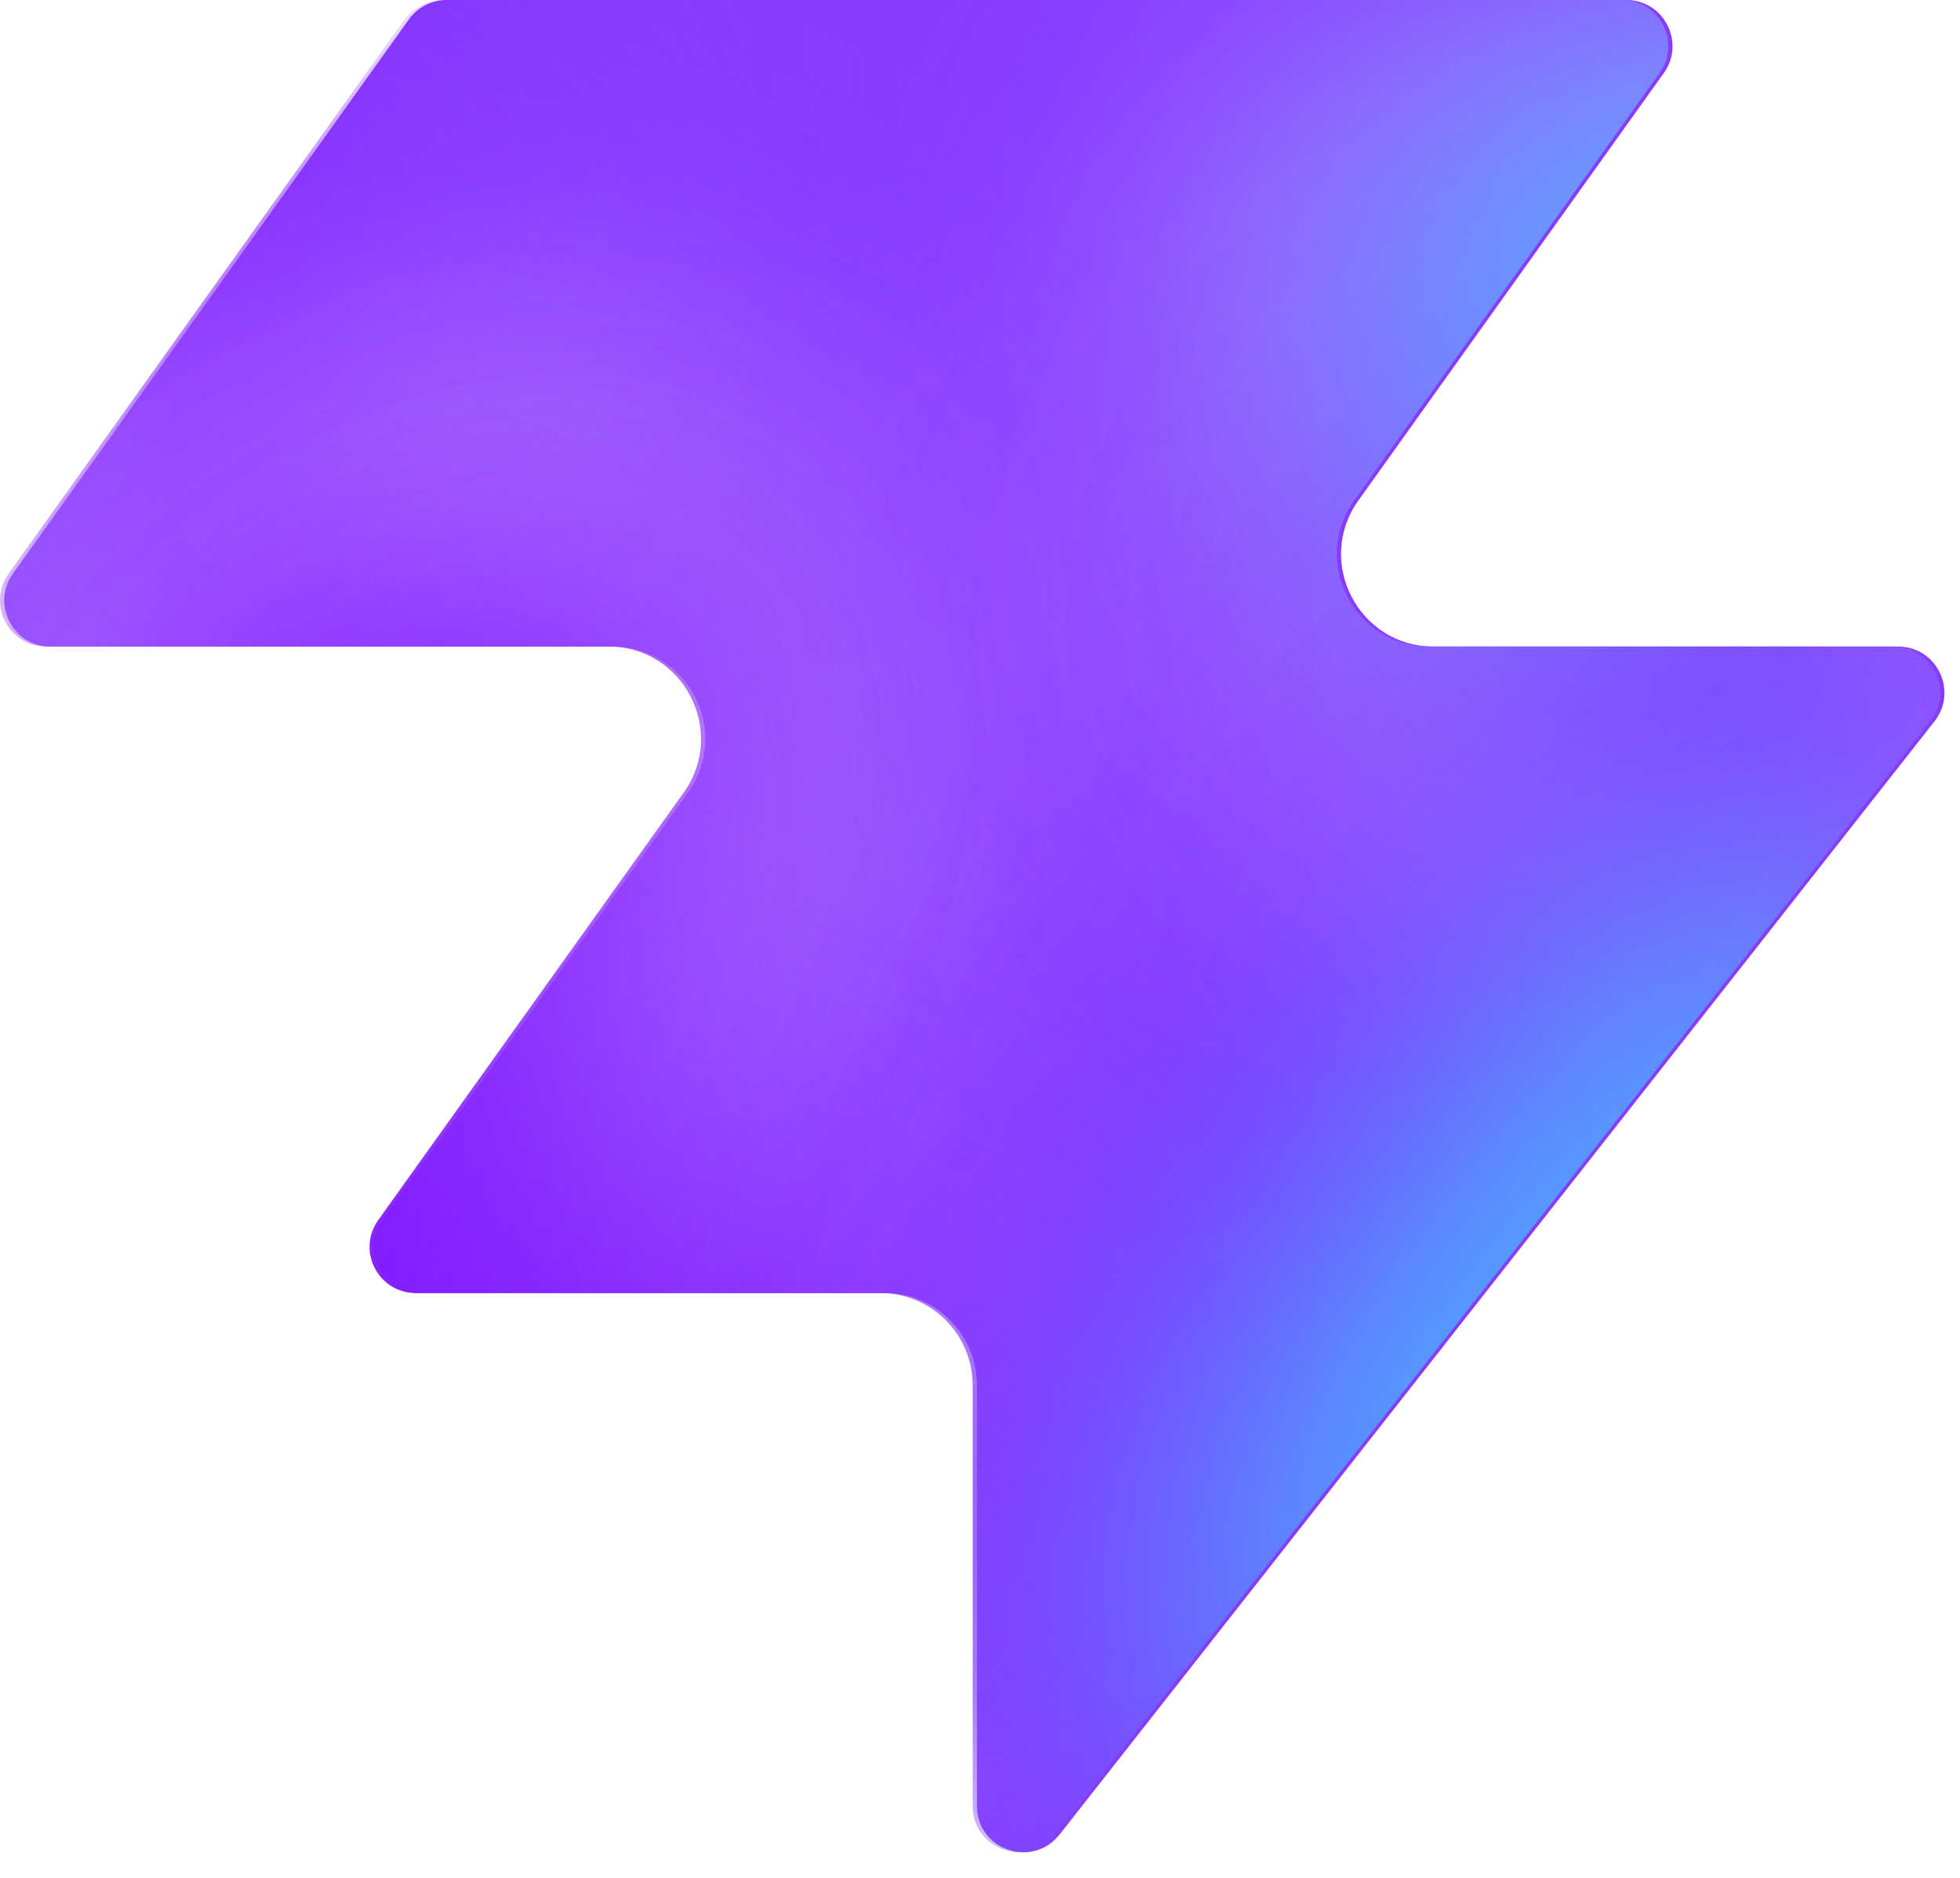
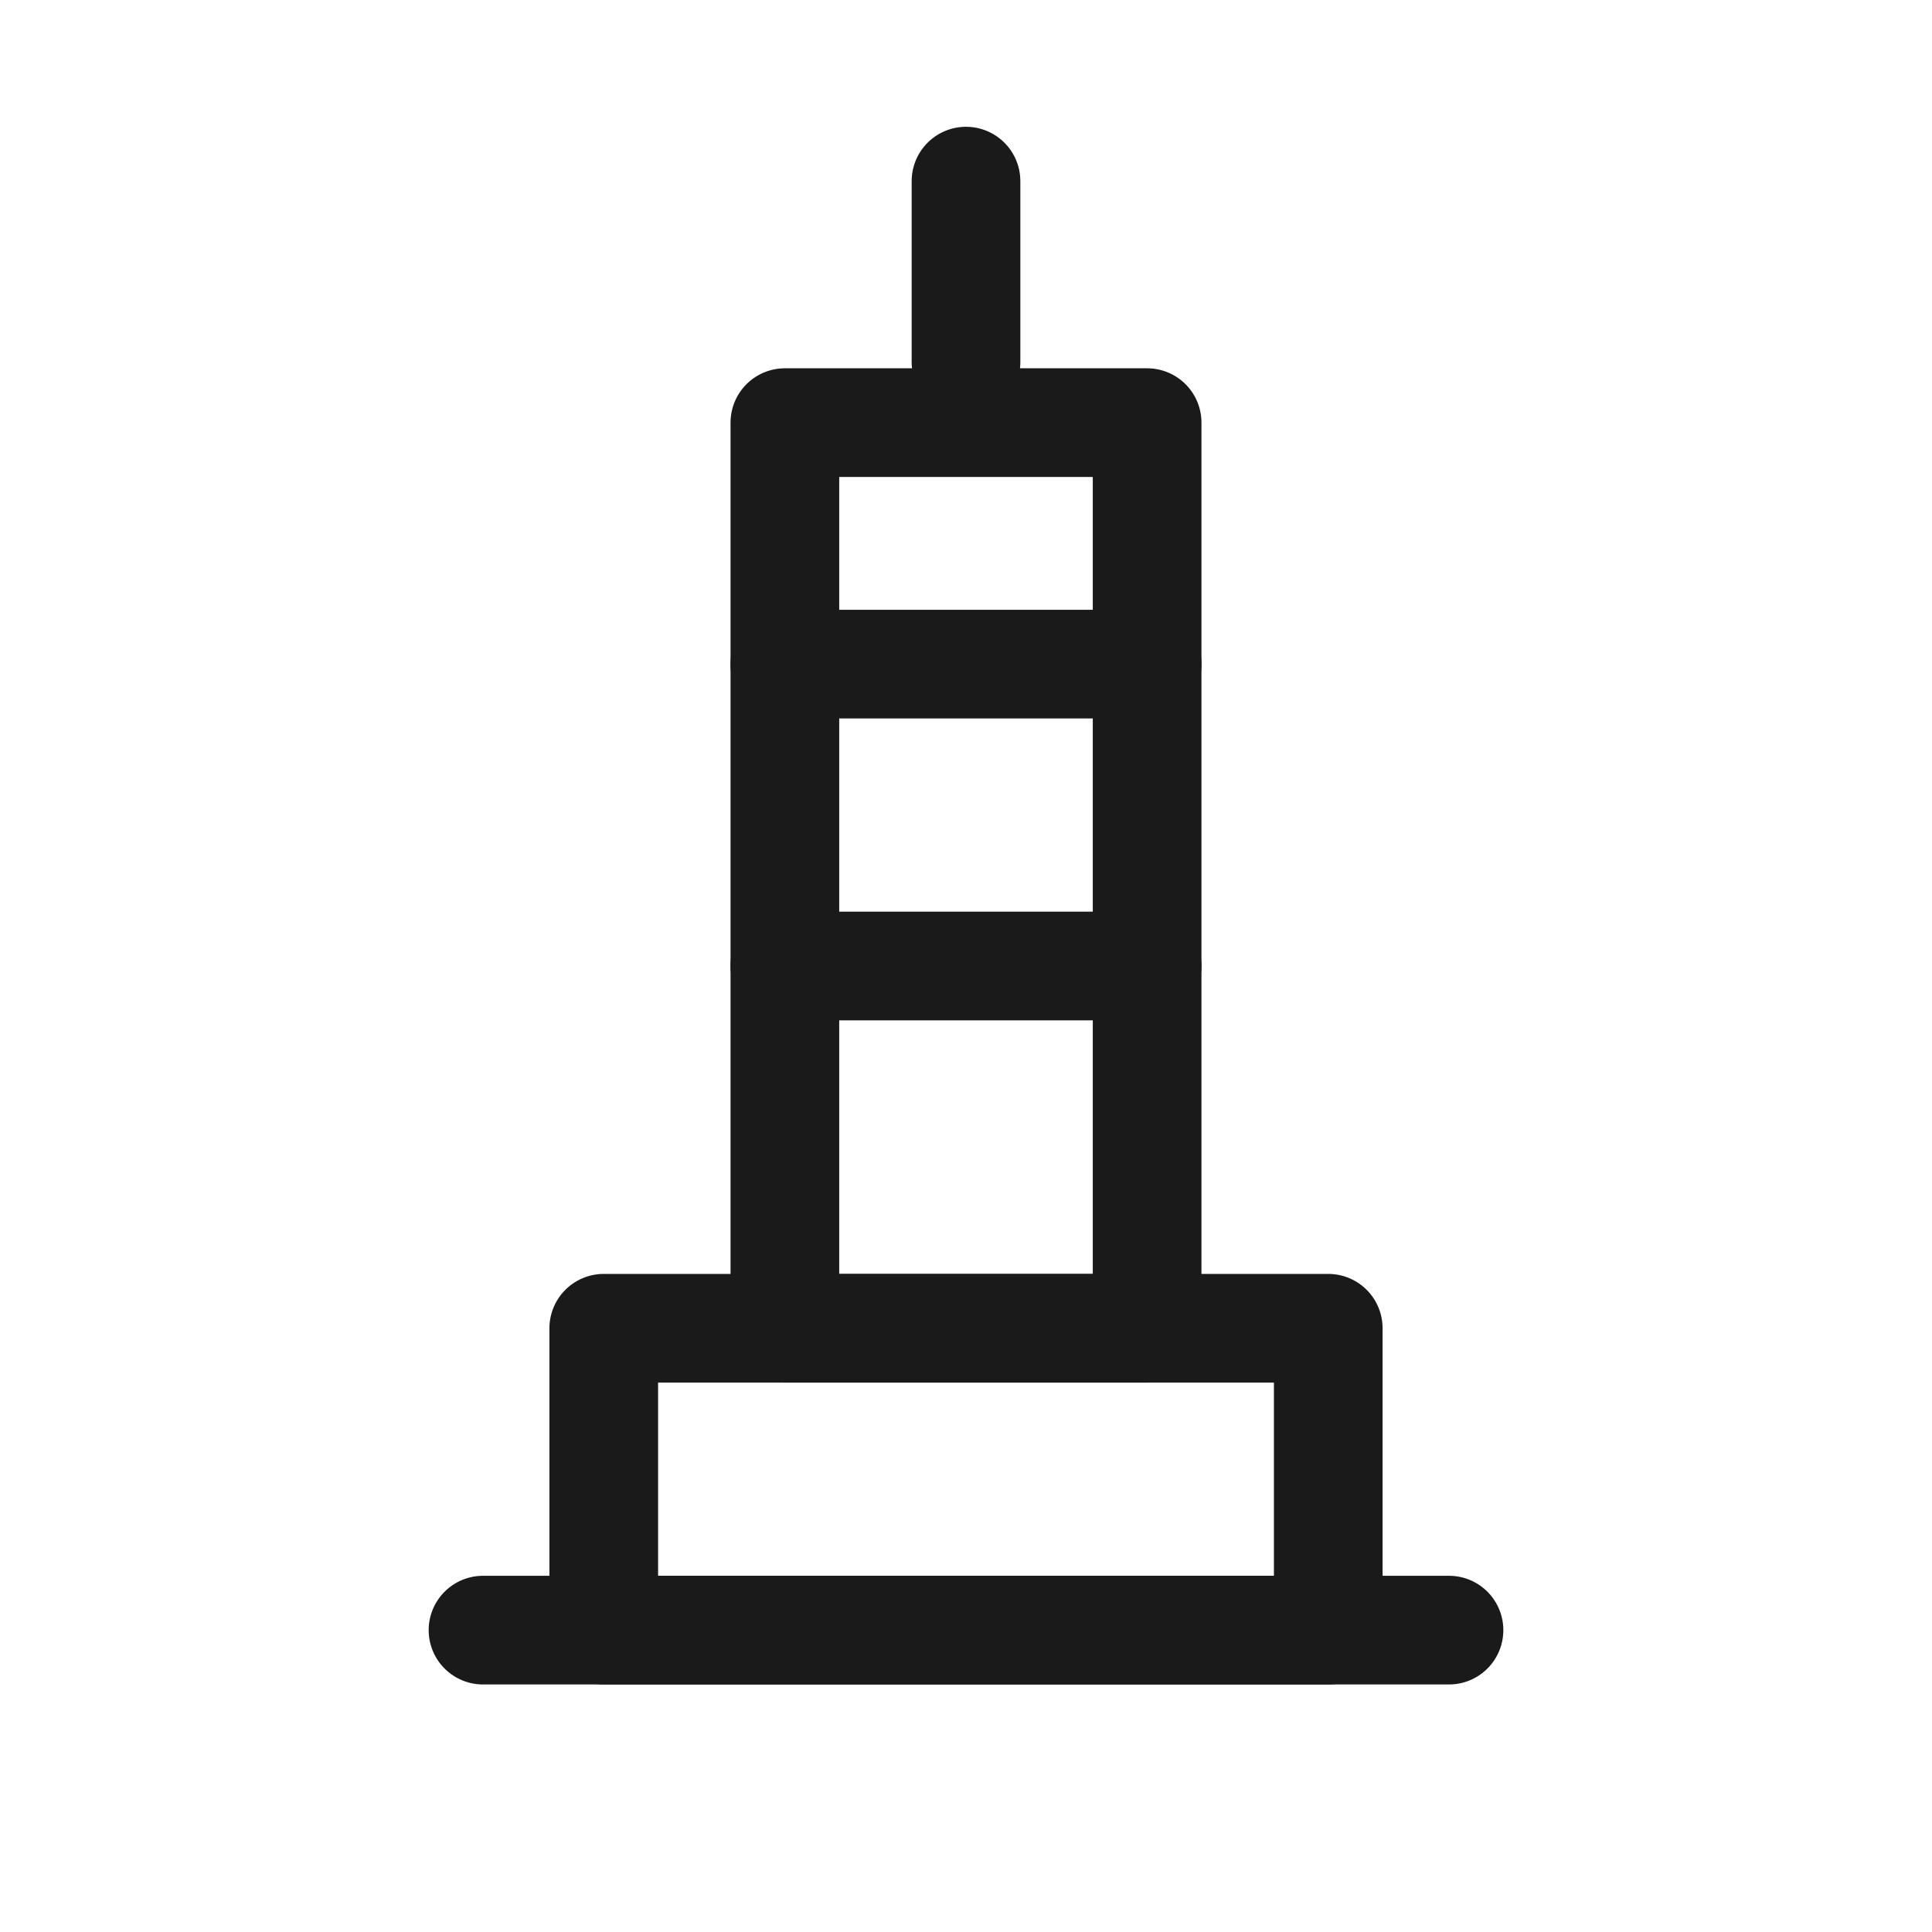
- <svg xmlns="http://www.w3.org/2000/svg" width="48" height="46" fill="none" viewBox="0 0 48 46">
-   <path fill="#863bff" d="M25.946 44.938c-.664.845-2.021.375-2.021-.698V33.937a2.26 2.26 0 0 0-2.262-2.262H10.287c-.92 0-1.456-1.04-.92-1.788l7.48-10.471c1.07-1.497 0-3.578-1.842-3.578H1.237c-.92 0-1.456-1.04-.92-1.788L10.013.474c.214-.297.556-.474.92-.474h28.894c.92 0 1.456 1.04.92 1.788l-7.48 10.471c-1.07 1.498 0 3.579 1.842 3.579h11.377c.943 0 1.473 1.088.89 1.83L25.947 44.94z" style="fill:#863bff;fill:color(display-p3 .525 .23 1);fill-opacity:1" />
-   <mask id="a" width="48" height="46" x="0" y="0" maskUnits="userSpaceOnUse" style="mask-type:alpha">
-     <path fill="#000" d="M25.842 44.938c-.664.844-2.021.375-2.021-.698V33.937a2.26 2.26 0 0 0-2.262-2.262H10.183c-.92 0-1.456-1.04-.92-1.788l7.48-10.471c1.07-1.498 0-3.579-1.842-3.579H1.133c-.92 0-1.456-1.04-.92-1.787L9.91.473c.214-.297.556-.474.92-.474h28.894c.92 0 1.456 1.04.92 1.788l-7.48 10.471c-1.07 1.498 0 3.578 1.842 3.578h11.377c.943 0 1.473 1.088.89 1.832L25.843 44.94z" style="fill:#000;fill-opacity:1" />
-   </mask>
-   <g mask="url(#a)">
-     <g filter="url(#b)">
-       <ellipse cx="5.508" cy="14.704" fill="#ede6ff" rx="5.508" ry="14.704" style="fill:#ede6ff;fill:color(display-p3 .927 .903 1);fill-opacity:1" transform="matrix(.00324 1 1 -.00324 -4.47 31.516)" />
-     </g>
-     <g filter="url(#c)">
-       <ellipse cx="10.399" cy="29.851" fill="#ede6ff" rx="10.399" ry="29.851" style="fill:#ede6ff;fill:color(display-p3 .927 .903 1);fill-opacity:1" transform="matrix(.00324 1 1 -.00324 -39.328 7.883)" />
-     </g>
-     <g filter="url(#d)">
-       <ellipse cx="5.508" cy="30.487" fill="#7e14ff" rx="5.508" ry="30.487" style="fill:#7e14ff;fill:color(display-p3 .492 .077 1);fill-opacity:1" transform="rotate(89.814 -25.913 -14.639)scale(1 -1)" />
-     </g>
-     <g filter="url(#e)">
-       <ellipse cx="5.508" cy="30.599" fill="#7e14ff" rx="5.508" ry="30.599" style="fill:#7e14ff;fill:color(display-p3 .492 .077 1);fill-opacity:1" transform="rotate(89.814 -32.644 -3.334)scale(1 -1)" />
-     </g>
-     <g filter="url(#f)">
-       <ellipse cx="5.508" cy="30.599" fill="#7e14ff" rx="5.508" ry="30.599" style="fill:#7e14ff;fill:color(display-p3 .492 .077 1);fill-opacity:1" transform="matrix(.00324 1 1 -.00324 -34.34 30.47)" />
-     </g>
-     <g filter="url(#g)">
-       <ellipse cx="14.072" cy="22.078" fill="#ede6ff" rx="14.072" ry="22.078" style="fill:#ede6ff;fill:color(display-p3 .927 .903 1);fill-opacity:1" transform="rotate(93.35 24.506 48.493)scale(-1 1)" />
-     </g>
-     <g filter="url(#h)">
-       <ellipse cx="3.47" cy="21.501" fill="#7e14ff" rx="3.47" ry="21.501" style="fill:#7e14ff;fill:color(display-p3 .492 .077 1);fill-opacity:1" transform="rotate(89.009 28.708 47.59)scale(-1 1)" />
-     </g>
-     <g filter="url(#i)">
-       <ellipse cx="3.47" cy="21.501" fill="#7e14ff" rx="3.47" ry="21.501" style="fill:#7e14ff;fill:color(display-p3 .492 .077 1);fill-opacity:1" transform="rotate(89.009 28.708 47.59)scale(-1 1)" />
-     </g>
-     <g filter="url(#j)">
-       <ellipse cx=".387" cy="8.972" fill="#7e14ff" rx="4.407" ry="29.108" style="fill:#7e14ff;fill:color(display-p3 .492 .077 1);fill-opacity:1" transform="rotate(39.51 .387 8.972)" />
-     </g>
-     <g filter="url(#k)">
-       <ellipse cx="47.523" cy="-6.092" fill="#7e14ff" rx="4.407" ry="29.108" style="fill:#7e14ff;fill:color(display-p3 .492 .077 1);fill-opacity:1" transform="rotate(37.892 47.523 -6.092)" />
-     </g>
-     <g filter="url(#l)">
-       <ellipse cx="41.412" cy="6.333" fill="#47bfff" rx="5.971" ry="9.665" style="fill:#47bfff;fill:color(display-p3 .28 .748 1);fill-opacity:1" transform="rotate(37.892 41.412 6.333)" />
-     </g>
-     <g filter="url(#m)">
-       <ellipse cx="-1.879" cy="38.332" fill="#7e14ff" rx="4.407" ry="29.108" style="fill:#7e14ff;fill:color(display-p3 .492 .077 1);fill-opacity:1" transform="rotate(37.892 -1.88 38.332)" />
-     </g>
-     <g filter="url(#n)">
-       <ellipse cx="-1.879" cy="38.332" fill="#7e14ff" rx="4.407" ry="29.108" style="fill:#7e14ff;fill:color(display-p3 .492 .077 1);fill-opacity:1" transform="rotate(37.892 -1.88 38.332)" />
-     </g>
-     <g filter="url(#o)">
-       <ellipse cx="35.651" cy="29.907" fill="#7e14ff" rx="4.407" ry="29.108" style="fill:#7e14ff;fill:color(display-p3 .492 .077 1);fill-opacity:1" transform="rotate(37.892 35.651 29.907)" />
-     </g>
-     <g filter="url(#p)">
-       <ellipse cx="38.418" cy="32.4" fill="#47bfff" rx="5.971" ry="15.297" style="fill:#47bfff;fill:color(display-p3 .28 .748 1);fill-opacity:1" transform="rotate(37.892 38.418 32.4)" />
-     </g>
-   </g>
-   <defs>
-     <filter id="b" width="60.045" height="41.654" x="-19.77" y="16.149" color-interpolation-filters="sRGB" filterUnits="userSpaceOnUse">
-       <feFlood flood-opacity="0" result="BackgroundImageFix" />
-       <feBlend in="SourceGraphic" in2="BackgroundImageFix" result="shape" />
-       <feGaussianBlur result="effect1_foregroundBlur_2002_17158" stdDeviation="7.659" />
-     </filter>
-     <filter id="c" width="90.34" height="51.437" x="-54.613" y="-7.533" color-interpolation-filters="sRGB" filterUnits="userSpaceOnUse">
-       <feFlood flood-opacity="0" result="BackgroundImageFix" />
-       <feBlend in="SourceGraphic" in2="BackgroundImageFix" result="shape" />
-       <feGaussianBlur result="effect1_foregroundBlur_2002_17158" stdDeviation="7.659" />
-     </filter>
-     <filter id="d" width="79.355" height="29.4" x="-49.64" y="2.03" color-interpolation-filters="sRGB" filterUnits="userSpaceOnUse">
-       <feFlood flood-opacity="0" result="BackgroundImageFix" />
-       <feBlend in="SourceGraphic" in2="BackgroundImageFix" result="shape" />
-       <feGaussianBlur result="effect1_foregroundBlur_2002_17158" stdDeviation="4.596" />
-     </filter>
-     <filter id="e" width="79.579" height="29.4" x="-45.045" y="20.029" color-interpolation-filters="sRGB" filterUnits="userSpaceOnUse">
-       <feFlood flood-opacity="0" result="BackgroundImageFix" />
-       <feBlend in="SourceGraphic" in2="BackgroundImageFix" result="shape" />
-       <feGaussianBlur result="effect1_foregroundBlur_2002_17158" stdDeviation="4.596" />
-     </filter>
-     <filter id="f" width="79.579" height="29.4" x="-43.513" y="21.178" color-interpolation-filters="sRGB" filterUnits="userSpaceOnUse">
-       <feFlood flood-opacity="0" result="BackgroundImageFix" />
-       <feBlend in="SourceGraphic" in2="BackgroundImageFix" result="shape" />
-       <feGaussianBlur result="effect1_foregroundBlur_2002_17158" stdDeviation="4.596" />
-     </filter>
-     <filter id="g" width="74.749" height="58.852" x="15.756" y="-17.901" color-interpolation-filters="sRGB" filterUnits="userSpaceOnUse">
-       <feFlood flood-opacity="0" result="BackgroundImageFix" />
-       <feBlend in="SourceGraphic" in2="BackgroundImageFix" result="shape" />
-       <feGaussianBlur result="effect1_foregroundBlur_2002_17158" stdDeviation="7.659" />
-     </filter>
-     <filter id="h" width="61.377" height="25.362" x="23.548" y="2.284" color-interpolation-filters="sRGB" filterUnits="userSpaceOnUse">
-       <feFlood flood-opacity="0" result="BackgroundImageFix" />
-       <feBlend in="SourceGraphic" in2="BackgroundImageFix" result="shape" />
-       <feGaussianBlur result="effect1_foregroundBlur_2002_17158" stdDeviation="4.596" />
-     </filter>
-     <filter id="i" width="61.377" height="25.362" x="23.548" y="2.284" color-interpolation-filters="sRGB" filterUnits="userSpaceOnUse">
-       <feFlood flood-opacity="0" result="BackgroundImageFix" />
-       <feBlend in="SourceGraphic" in2="BackgroundImageFix" result="shape" />
-       <feGaussianBlur result="effect1_foregroundBlur_2002_17158" stdDeviation="4.596" />
-     </filter>
-     <filter id="j" width="56.045" height="63.649" x="-27.636" y="-22.853" color-interpolation-filters="sRGB" filterUnits="userSpaceOnUse">
-       <feFlood flood-opacity="0" result="BackgroundImageFix" />
-       <feBlend in="SourceGraphic" in2="BackgroundImageFix" result="shape" />
-       <feGaussianBlur result="effect1_foregroundBlur_2002_17158" stdDeviation="4.596" />
-     </filter>
-     <filter id="k" width="54.814" height="64.646" x="20.116" y="-38.415" color-interpolation-filters="sRGB" filterUnits="userSpaceOnUse">
-       <feFlood flood-opacity="0" result="BackgroundImageFix" />
-       <feBlend in="SourceGraphic" in2="BackgroundImageFix" result="shape" />
-       <feGaussianBlur result="effect1_foregroundBlur_2002_17158" stdDeviation="4.596" />
-     </filter>
-     <filter id="l" width="33.541" height="35.313" x="24.641" y="-11.323" color-interpolation-filters="sRGB" filterUnits="userSpaceOnUse">
-       <feFlood flood-opacity="0" result="BackgroundImageFix" />
-       <feBlend in="SourceGraphic" in2="BackgroundImageFix" result="shape" />
-       <feGaussianBlur result="effect1_foregroundBlur_2002_17158" stdDeviation="4.596" />
-     </filter>
-     <filter id="m" width="54.814" height="64.646" x="-29.286" y="6.009" color-interpolation-filters="sRGB" filterUnits="userSpaceOnUse">
-       <feFlood flood-opacity="0" result="BackgroundImageFix" />
-       <feBlend in="SourceGraphic" in2="BackgroundImageFix" result="shape" />
-       <feGaussianBlur result="effect1_foregroundBlur_2002_17158" stdDeviation="4.596" />
-     </filter>
-     <filter id="n" width="54.814" height="64.646" x="-29.286" y="6.009" color-interpolation-filters="sRGB" filterUnits="userSpaceOnUse">
-       <feFlood flood-opacity="0" result="BackgroundImageFix" />
-       <feBlend in="SourceGraphic" in2="BackgroundImageFix" result="shape" />
-       <feGaussianBlur result="effect1_foregroundBlur_2002_17158" stdDeviation="4.596" />
-     </filter>
-     <filter id="o" width="54.814" height="64.646" x="8.244" y="-2.416" color-interpolation-filters="sRGB" filterUnits="userSpaceOnUse">
-       <feFlood flood-opacity="0" result="BackgroundImageFix" />
-       <feBlend in="SourceGraphic" in2="BackgroundImageFix" result="shape" />
-       <feGaussianBlur result="effect1_foregroundBlur_2002_17158" stdDeviation="4.596" />
-     </filter>
-     <filter id="p" width="39.409" height="43.623" x="18.713" y="10.588" color-interpolation-filters="sRGB" filterUnits="userSpaceOnUse">
-       <feFlood flood-opacity="0" result="BackgroundImageFix" />
-       <feBlend in="SourceGraphic" in2="BackgroundImageFix" result="shape" />
-       <feGaussianBlur result="effect1_foregroundBlur_2002_17158" stdDeviation="4.596" />
-     </filter>
-   </defs>
+ <svg xmlns="http://www.w3.org/2000/svg" viewBox="0 0 32 32" fill="none" stroke="#1a1a1a" stroke-width="1.8" stroke-linecap="round" stroke-linejoin="round">
+   <line x1="16" y1="3" x2="16" y2="6" />
+   <path d="M13 7 L13 22 L19 22 L19 7 Z" />
+   <line x1="13" y1="11" x2="19" y2="11" />
+   <line x1="13" y1="16" x2="19" y2="16" />
+   <path d="M10 22 L22 22 L22 27 L10 27 Z" />
+   <line x1="8" y1="27" x2="24" y2="27" />
</svg>
